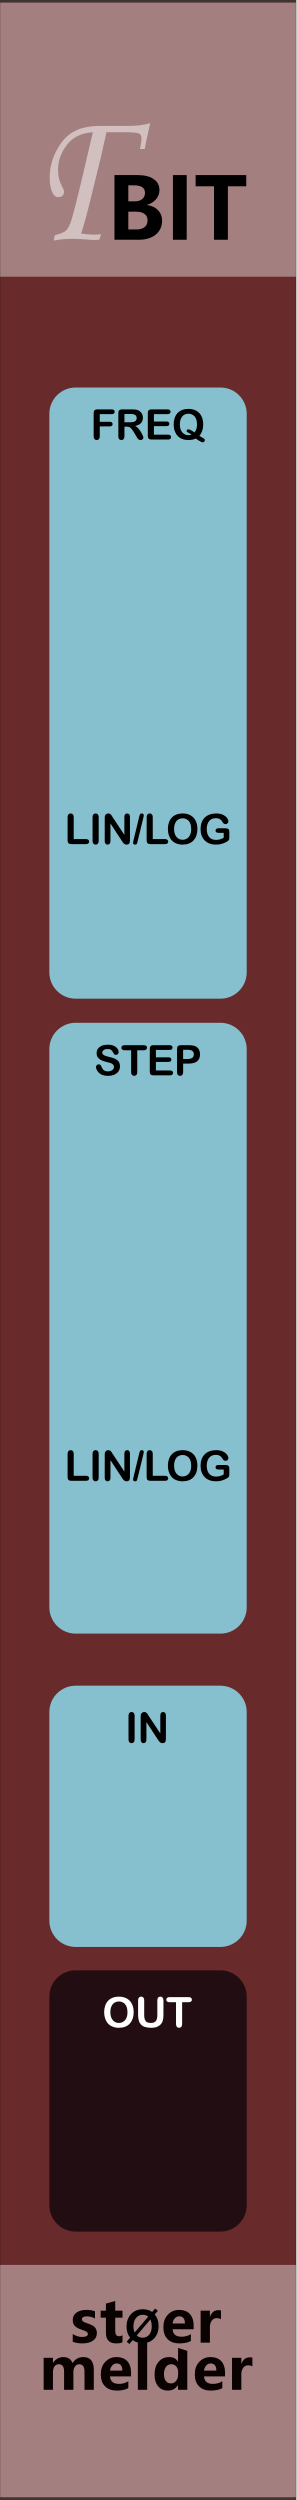
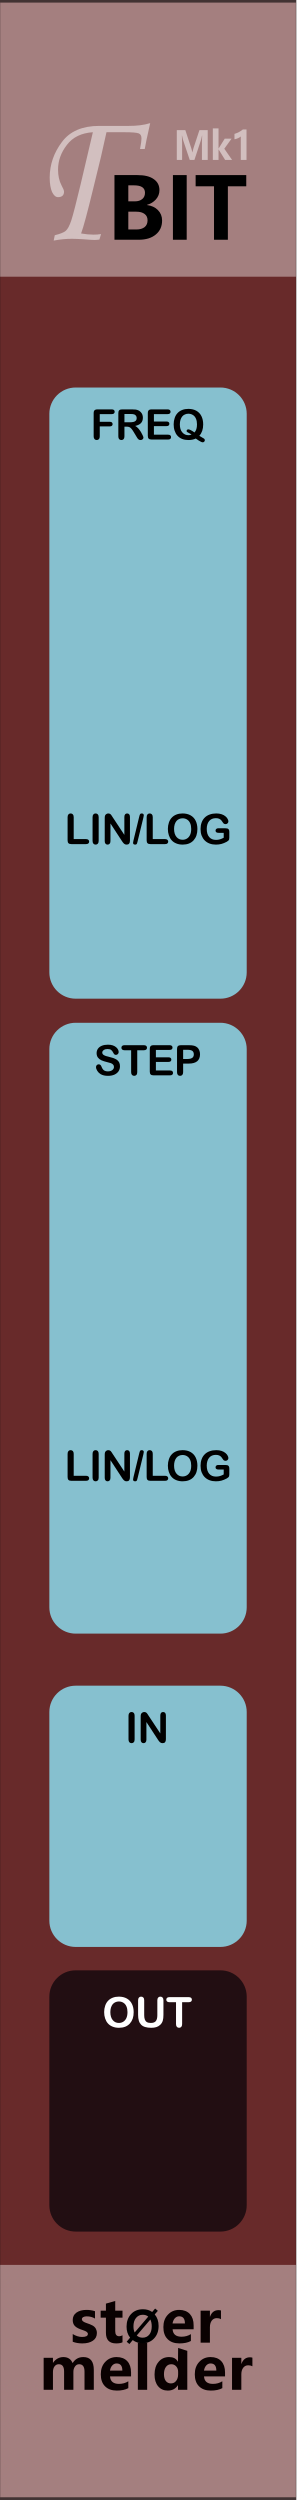
<svg xmlns="http://www.w3.org/2000/svg" width="100%" height="100%" viewBox="0 0 45 380" version="1.1" xml:space="preserve" style="fill-rule:evenodd;clip-rule:evenodd;stroke-linecap:round;stroke-linejoin:round;stroke-miterlimit:1.5;">
  <g id="panel" transform="matrix(0.834722,0,0,1.04324,-803.837,250.623)">
    <g transform="matrix(0.898503,0,0,0.958552,963.001,-240.242)">
      <rect x="0" y="0" width="60" height="380" style="fill:rgb(104,42,42);" />
    </g>
    <g transform="matrix(0.318803,0,0,2.03438,972.575,-617.096)">
      <rect x="-30.034" y="347.456" width="169.102" height="16.91" style="fill:white;fill-opacity:0.4;" />
    </g>
    <g transform="matrix(0.318803,0,0,2.38403,972.575,-1068.58)">
      <rect x="-30.034" y="347.456" width="169.102" height="16.91" style="fill:white;fill-opacity:0.4;" />
    </g>
    <g transform="matrix(2.40704,0,0,25.5659,873.006,-292.473)">
      <rect x="37.388" y="2.043" width="22.397" height="14.247" style="fill:none;stroke:black;stroke-opacity:0.6;stroke-width:0.03px;" />
    </g>
    <g transform="matrix(1,0,0,1,3.96016,-4.68154)">
      <g transform="matrix(1.99747,0,0,1.73913,924.341,-545.756)">
        <g transform="matrix(16.535,0,0,16.535,20.0505,198.372)">
          <path d="M0.636,-0.455L0.61,-0.455C0.616,-0.482 0.618,-0.5 0.618,-0.508C0.618,-0.522 0.613,-0.53 0.603,-0.534C0.592,-0.538 0.566,-0.54 0.523,-0.54L0.425,-0.54C0.409,-0.47 0.385,-0.375 0.352,-0.255C0.32,-0.134 0.298,-0.058 0.285,-0.027C0.309,-0.023 0.333,-0.021 0.354,-0.021C0.369,-0.021 0.382,-0.022 0.395,-0.024L0.386,0.004C0.377,0.005 0.368,0.006 0.359,0.006C0.352,0.006 0.33,0.005 0.292,0.002C0.27,0.001 0.251,0 0.235,0C0.202,0 0.169,0.003 0.134,0.009L0.14,-0.018C0.17,-0.025 0.19,-0.032 0.2,-0.04C0.211,-0.048 0.221,-0.066 0.231,-0.093C0.241,-0.121 0.258,-0.182 0.283,-0.278L0.35,-0.54C0.287,-0.536 0.239,-0.515 0.207,-0.476C0.174,-0.437 0.158,-0.395 0.158,-0.351C0.158,-0.32 0.164,-0.294 0.177,-0.271C0.186,-0.256 0.191,-0.245 0.191,-0.239C0.191,-0.221 0.18,-0.211 0.158,-0.211C0.145,-0.211 0.134,-0.22 0.125,-0.237C0.117,-0.254 0.112,-0.278 0.112,-0.31C0.112,-0.376 0.135,-0.436 0.179,-0.49C0.223,-0.545 0.292,-0.572 0.385,-0.572L0.549,-0.572C0.592,-0.572 0.631,-0.576 0.666,-0.586C0.648,-0.515 0.639,-0.471 0.636,-0.455Z" style="fill:white;fill-opacity:0.5;fill-rule:nonzero;" />
        </g>
      </g>
      <g transform="matrix(1.198,0,0,0.958552,968.557,-200.622)">
        <g transform="matrix(13,0,0,13,8.32241,0)">
          <path d="M0.087,0L0.087,-0.756L0.356,-0.756C0.438,-0.756 0.502,-0.741 0.546,-0.709C0.591,-0.678 0.613,-0.635 0.613,-0.58C0.613,-0.539 0.599,-0.503 0.572,-0.472C0.544,-0.441 0.509,-0.419 0.467,-0.408L0.467,-0.406C0.52,-0.399 0.563,-0.38 0.595,-0.347C0.627,-0.315 0.644,-0.274 0.644,-0.225C0.644,-0.156 0.619,-0.101 0.57,-0.061C0.521,-0.02 0.455,0 0.37,0L0.087,0ZM0.249,-0.636L0.249,-0.449L0.325,-0.449C0.362,-0.449 0.391,-0.458 0.412,-0.476C0.433,-0.493 0.444,-0.518 0.444,-0.549C0.444,-0.607 0.402,-0.636 0.317,-0.636L0.249,-0.636ZM0.249,-0.328L0.249,-0.12L0.344,-0.12C0.385,-0.12 0.417,-0.13 0.44,-0.148C0.463,-0.167 0.474,-0.194 0.474,-0.227C0.474,-0.259 0.463,-0.284 0.44,-0.301C0.417,-0.319 0.385,-0.328 0.343,-0.328L0.249,-0.328Z" style="fill-rule:nonzero;" />
        </g>
        <g transform="matrix(13,0,0,13,17.2091,0)">
          <rect x="0.087" y="-0.756" width="0.161" height="0.756" style="fill-rule:nonzero;" />
        </g>
        <g transform="matrix(13,0,0,13,21.57,0)">
          <path d="M0.609,-0.625L0.394,-0.625L0.394,0L0.232,0L0.232,-0.625L0.017,-0.625L0.017,-0.756L0.609,-0.756L0.609,-0.625Z" style="fill-rule:nonzero;" />
+         </g>
+       </g>
+       <g transform="matrix(1.99747,0,0,1.73913,950.61,-557.242)">
+         <g transform="matrix(3.307,0,0,3.307,20.0505,198.372)">
+           <path d="M0.78,0L0.78,-0.459C0.78,-0.501 0.782,-0.555 0.786,-0.619L0.782,-0.619C0.772,-0.57 0.765,-0.538 0.759,-0.521L0.572,0L0.444,0L0.255,-0.517C0.25,-0.529 0.242,-0.563 0.231,-0.619L0.227,-0.619C0.231,-0.555 0.233,-0.492 0.233,-0.428L0.233,0L0.087,0L0.087,-0.756L0.322,-0.756L0.485,-0.299C0.499,-0.262 0.508,-0.226 0.513,-0.193L0.516,-0.193C0.526,-0.234 0.537,-0.27 0.547,-0.3L0.711,-0.756L0.939,-0.756L0.939,0L0.78,0Z" style="fill:white;fill-opacity:0.5;fill-rule:nonzero;" />
+         </g>
+         <g transform="matrix(3.307,0,0,3.307,23.385,198.372)">
+           <path d="M0.603,0L0.411,0L0.231,-0.267L0.229,-0.267L0.229,0L0.072,0L0.072,-0.799L0.229,-0.799L0.229,-0.291L0.231,-0.291L0.4,-0.54L0.588,-0.54L0.388,-0.285L0.603,0Z" style="fill:white;fill-opacity:0.5;fill-rule:nonzero;" />
+         </g>
+         <g transform="matrix(3.307,0,0,3.307,25.2905,198.372)">
+           <path d="M0.424,-0.773L0.424,0L0.266,0L0.266,-0.595C0.246,-0.578 0.219,-0.563 0.186,-0.55C0.152,-0.536 0.121,-0.528 0.092,-0.524L0.092,-0.66C0.181,-0.686 0.259,-0.723 0.324,-0.773L0.424,-0.773Z" style="fill:white;fill-opacity:0.5;fill-rule:nonzero;" />
        </g>
      </g>
    </g>
    <g transform="matrix(0.528293,0,0,3.32344,969.287,-280.401)">
      <path d="M73.138,58.077C73.138,57.441 69.073,56.924 64.067,56.924L14.178,56.924C9.171,56.924 5.107,57.441 5.107,58.077L5.107,82.55C5.107,83.187 9.171,83.704 14.178,83.704L64.067,83.704C69.073,83.704 73.138,83.187 73.138,82.55L73.138,58.077Z" style="fill:rgb(141,230,249);fill-opacity:0.8;" />
    </g>
    <g transform="matrix(0.528293,0,0,1.4214,969.287,-75.542)">
      <path d="M73.138,59.621C73.138,58.132 69.073,56.924 64.067,56.924L14.178,56.924C9.171,56.924 5.107,58.132 5.107,59.621L5.107,81.007C5.107,82.495 9.171,83.704 14.178,83.704L64.067,83.704C69.073,83.704 73.138,82.495 73.138,81.007L73.138,59.621Z" style="fill:rgb(141,230,249);fill-opacity:0.8;" />
    </g>
    <g transform="matrix(0.528293,0,0,1.4214,969.287,-34.0715)">
      <path d="M73.138,59.621C73.138,58.132 69.073,56.924 64.067,56.924L14.178,56.924C9.171,56.924 5.107,58.132 5.107,59.621L5.107,81.007C5.107,82.495 9.171,83.704 14.178,83.704L64.067,83.704C69.073,83.704 73.138,82.495 73.138,81.007L73.138,59.621Z" style="fill:rgb(34,14,18);" />
    </g>
    <g transform="matrix(1.198,0,0,0.958552,940.391,-36.0717)">
      <g transform="matrix(6.4,0,0,6.4,37.8684,51.8924)">
        <path d="M0.084,-0.076L0.084,-0.64C0.084,-0.669 0.091,-0.691 0.104,-0.706C0.117,-0.721 0.135,-0.728 0.156,-0.728C0.178,-0.728 0.195,-0.721 0.209,-0.706C0.222,-0.692 0.229,-0.67 0.229,-0.64L0.229,-0.076C0.229,-0.047 0.222,-0.024 0.209,-0.01C0.195,0.005 0.178,0.012 0.156,0.012C0.135,0.012 0.118,0.005 0.104,-0.01C0.091,-0.025 0.084,-0.047 0.084,-0.076Z" style="fill-rule:nonzero;" />
      </g>
      <g transform="matrix(6.4,0,0,6.4,39.7435,51.8924)">
        <path d="M0.267,-0.641L0.546,-0.219L0.546,-0.645C0.546,-0.673 0.552,-0.693 0.564,-0.707C0.576,-0.721 0.592,-0.728 0.612,-0.728C0.633,-0.728 0.649,-0.721 0.661,-0.707C0.673,-0.693 0.679,-0.673 0.679,-0.645L0.679,-0.082C0.679,-0.019 0.653,0.012 0.601,0.012C0.588,0.012 0.576,0.01 0.566,0.007C0.556,0.003 0.546,-0.003 0.537,-0.011C0.528,-0.019 0.519,-0.029 0.511,-0.04C0.503,-0.051 0.496,-0.062 0.488,-0.073L0.216,-0.49L0.216,-0.071C0.216,-0.043 0.209,-0.023 0.197,-0.009C0.184,0.005 0.168,0.012 0.148,0.012C0.127,0.012 0.111,0.005 0.099,-0.009C0.086,-0.023 0.08,-0.044 0.08,-0.071L0.08,-0.623C0.08,-0.646 0.083,-0.665 0.088,-0.678C0.094,-0.693 0.104,-0.705 0.119,-0.714C0.133,-0.723 0.148,-0.728 0.165,-0.728C0.178,-0.728 0.189,-0.726 0.198,-0.722C0.208,-0.717 0.216,-0.712 0.223,-0.705C0.23,-0.697 0.237,-0.688 0.244,-0.677C0.252,-0.665 0.259,-0.653 0.267,-0.641Z" style="fill-rule:nonzero;" />
      </g>
    </g>
    <g transform="matrix(1.198,0,0,0.958552,940.41,5.39887)">
      <g transform="matrix(6.4,0,0,6.4,34.3996,51.8924)">
        <path d="M0.393,-0.728C0.467,-0.728 0.531,-0.713 0.584,-0.683C0.637,-0.653 0.678,-0.61 0.705,-0.554C0.732,-0.499 0.746,-0.434 0.746,-0.359C0.746,-0.304 0.739,-0.253 0.724,-0.208C0.709,-0.163 0.686,-0.124 0.656,-0.09C0.626,-0.057 0.59,-0.032 0.546,-0.014C0.502,0.003 0.452,0.012 0.396,0.012C0.34,0.012 0.29,0.003 0.246,-0.015C0.201,-0.033 0.164,-0.058 0.135,-0.091C0.105,-0.124 0.083,-0.164 0.068,-0.21C0.052,-0.256 0.045,-0.306 0.045,-0.36C0.045,-0.415 0.053,-0.465 0.069,-0.511C0.084,-0.557 0.107,-0.596 0.137,-0.628C0.167,-0.661 0.204,-0.685 0.247,-0.702C0.29,-0.719 0.338,-0.728 0.393,-0.728ZM0.599,-0.36C0.599,-0.412 0.591,-0.458 0.574,-0.496C0.557,-0.535 0.533,-0.564 0.501,-0.583C0.47,-0.603 0.434,-0.613 0.393,-0.613C0.364,-0.613 0.337,-0.607 0.313,-0.596C0.288,-0.586 0.267,-0.57 0.249,-0.549C0.232,-0.528 0.218,-0.501 0.207,-0.469C0.197,-0.437 0.192,-0.4 0.192,-0.36C0.192,-0.319 0.197,-0.282 0.207,-0.25C0.218,-0.217 0.232,-0.189 0.251,-0.168C0.269,-0.146 0.291,-0.13 0.315,-0.119C0.339,-0.108 0.366,-0.103 0.395,-0.103C0.432,-0.103 0.466,-0.112 0.497,-0.131C0.528,-0.149 0.553,-0.178 0.572,-0.217C0.59,-0.256 0.599,-0.303 0.599,-0.36Z" style="fill:white;fill-rule:nonzero;" />
      </g>
      <g transform="matrix(6.4,0,0,6.4,39.3403,51.8924)">
        <path d="M0.079,-0.296L0.079,-0.64C0.079,-0.669 0.086,-0.691 0.099,-0.706C0.112,-0.721 0.129,-0.728 0.151,-0.728C0.173,-0.728 0.191,-0.721 0.204,-0.706C0.218,-0.691 0.224,-0.669 0.224,-0.64L0.224,-0.288C0.224,-0.248 0.229,-0.215 0.238,-0.188C0.247,-0.161 0.262,-0.14 0.285,-0.125C0.308,-0.11 0.34,-0.103 0.381,-0.103C0.438,-0.103 0.478,-0.118 0.501,-0.148C0.524,-0.178 0.536,-0.224 0.536,-0.285L0.536,-0.64C0.536,-0.67 0.543,-0.692 0.556,-0.706C0.569,-0.721 0.586,-0.728 0.608,-0.728C0.63,-0.728 0.647,-0.721 0.661,-0.706C0.674,-0.692 0.681,-0.67 0.681,-0.64L0.681,-0.296C0.681,-0.24 0.676,-0.193 0.665,-0.156C0.654,-0.118 0.633,-0.085 0.603,-0.057C0.577,-0.033 0.547,-0.015 0.512,-0.004C0.478,0.007 0.437,0.012 0.391,0.012C0.336,0.012 0.289,0.006 0.249,-0.006C0.209,-0.017 0.177,-0.036 0.152,-0.061C0.127,-0.086 0.108,-0.118 0.097,-0.156C0.085,-0.195 0.079,-0.242 0.079,-0.296Z" style="fill:white;fill-rule:nonzero;" />
      </g>
      <g transform="matrix(6.4,0,0,6.4,44.0748,51.8924)">
        <path d="M0.543,-0.596L0.385,-0.596L0.385,-0.076C0.385,-0.046 0.378,-0.024 0.365,-0.01C0.351,0.005 0.334,0.012 0.313,0.012C0.292,0.012 0.274,0.005 0.26,-0.01C0.247,-0.024 0.24,-0.047 0.24,-0.076L0.24,-0.596L0.082,-0.596C0.057,-0.596 0.039,-0.602 0.027,-0.613C0.015,-0.623 0.009,-0.638 0.009,-0.656C0.009,-0.674 0.015,-0.689 0.028,-0.7C0.04,-0.71 0.058,-0.716 0.082,-0.716L0.543,-0.716C0.568,-0.716 0.587,-0.71 0.599,-0.699C0.611,-0.688 0.617,-0.674 0.617,-0.656C0.617,-0.638 0.611,-0.623 0.599,-0.613C0.586,-0.602 0.568,-0.596 0.543,-0.596Z" style="fill:white;fill-rule:nonzero;" />
      </g>
    </g>
    <g transform="matrix(1.198,0,0,0.958552,940.513,-133.3)">
      <g transform="matrix(6.4,0,0,6.4,33.0261,51.8924)">
        <path d="M0.622,-0.215C0.622,-0.172 0.611,-0.133 0.589,-0.098C0.566,-0.064 0.534,-0.037 0.491,-0.017C0.448,0.002 0.397,0.012 0.338,0.012C0.267,0.012 0.209,-0.001 0.163,-0.028C0.131,-0.047 0.104,-0.073 0.084,-0.105C0.063,-0.137 0.053,-0.168 0.053,-0.198C0.053,-0.216 0.059,-0.231 0.072,-0.243C0.084,-0.256 0.099,-0.262 0.118,-0.262C0.133,-0.262 0.146,-0.257 0.157,-0.248C0.168,-0.238 0.177,-0.223 0.184,-0.204C0.193,-0.181 0.203,-0.162 0.214,-0.147C0.224,-0.132 0.239,-0.119 0.258,-0.109C0.278,-0.099 0.303,-0.094 0.334,-0.094C0.377,-0.094 0.412,-0.104 0.439,-0.124C0.466,-0.144 0.479,-0.169 0.479,-0.199C0.479,-0.223 0.472,-0.242 0.457,-0.257C0.443,-0.272 0.424,-0.283 0.401,-0.291C0.378,-0.299 0.347,-0.307 0.309,-0.316C0.258,-0.328 0.215,-0.342 0.18,-0.358C0.145,-0.374 0.118,-0.396 0.097,-0.424C0.077,-0.452 0.067,-0.486 0.067,-0.528C0.067,-0.567 0.078,-0.602 0.099,-0.633C0.121,-0.663 0.152,-0.687 0.192,-0.703C0.233,-0.72 0.281,-0.728 0.336,-0.728C0.38,-0.728 0.418,-0.723 0.45,-0.712C0.482,-0.701 0.509,-0.686 0.53,-0.668C0.551,-0.65 0.566,-0.631 0.576,-0.611C0.586,-0.591 0.591,-0.572 0.591,-0.553C0.591,-0.536 0.585,-0.52 0.573,-0.507C0.56,-0.493 0.545,-0.486 0.527,-0.486C0.51,-0.486 0.498,-0.49 0.489,-0.498C0.48,-0.507 0.471,-0.52 0.461,-0.539C0.448,-0.566 0.432,-0.587 0.414,-0.602C0.396,-0.617 0.367,-0.625 0.326,-0.625C0.289,-0.625 0.259,-0.617 0.236,-0.6C0.213,-0.584 0.201,-0.564 0.201,-0.541C0.201,-0.527 0.205,-0.514 0.213,-0.504C0.221,-0.493 0.231,-0.485 0.245,-0.477C0.259,-0.47 0.273,-0.464 0.287,-0.459C0.301,-0.455 0.324,-0.449 0.356,-0.441C0.396,-0.431 0.433,-0.421 0.466,-0.41C0.498,-0.398 0.526,-0.384 0.549,-0.368C0.572,-0.352 0.59,-0.331 0.603,-0.306C0.616,-0.281 0.622,-0.251 0.622,-0.215Z" style="fill-rule:nonzero;" />
      </g>
      <g transform="matrix(6.4,0,0,6.4,37.1668,51.8924)">
        <path d="M0.543,-0.596L0.385,-0.596L0.385,-0.076C0.385,-0.046 0.378,-0.024 0.365,-0.01C0.351,0.005 0.334,0.012 0.313,0.012C0.292,0.012 0.274,0.005 0.26,-0.01C0.247,-0.024 0.24,-0.047 0.24,-0.076L0.24,-0.596L0.082,-0.596C0.057,-0.596 0.039,-0.602 0.027,-0.613C0.015,-0.623 0.009,-0.638 0.009,-0.656C0.009,-0.674 0.015,-0.689 0.028,-0.7C0.04,-0.71 0.058,-0.716 0.082,-0.716L0.543,-0.716C0.568,-0.716 0.587,-0.71 0.599,-0.699C0.611,-0.688 0.617,-0.674 0.617,-0.656C0.617,-0.638 0.611,-0.623 0.599,-0.613C0.586,-0.602 0.568,-0.596 0.543,-0.596Z" style="fill-rule:nonzero;" />
      </g>
      <g transform="matrix(6.4,0,0,6.4,41.0388,51.8924)">
        <path d="M0.55,-0.604L0.223,-0.604L0.223,-0.428L0.524,-0.428C0.546,-0.428 0.563,-0.423 0.573,-0.413C0.584,-0.403 0.59,-0.39 0.59,-0.374C0.59,-0.358 0.584,-0.344 0.574,-0.334C0.563,-0.324 0.546,-0.319 0.524,-0.319L0.223,-0.319L0.223,-0.115L0.561,-0.115C0.584,-0.115 0.601,-0.11 0.613,-0.099C0.624,-0.089 0.63,-0.075 0.63,-0.057C0.63,-0.04 0.624,-0.026 0.613,-0.016C0.601,-0.005 0.584,0 0.561,0L0.167,0C0.135,0 0.113,-0.007 0.099,-0.021C0.085,-0.035 0.078,-0.058 0.078,-0.089L0.078,-0.627C0.078,-0.648 0.081,-0.665 0.087,-0.678C0.094,-0.691 0.103,-0.701 0.116,-0.707C0.13,-0.713 0.146,-0.716 0.167,-0.716L0.55,-0.716C0.573,-0.716 0.59,-0.711 0.601,-0.7C0.613,-0.69 0.618,-0.677 0.618,-0.66C0.618,-0.643 0.613,-0.63 0.601,-0.619C0.59,-0.609 0.573,-0.604 0.55,-0.604Z" style="fill-rule:nonzero;" />
      </g>
      <g transform="matrix(6.4,0,0,6.4,45.1796,51.8924)">
        <path d="M0.356,-0.279L0.223,-0.279L0.223,-0.076C0.223,-0.047 0.216,-0.025 0.203,-0.01C0.189,0.005 0.172,0.012 0.151,0.012C0.129,0.012 0.111,0.005 0.098,-0.01C0.085,-0.025 0.078,-0.047 0.078,-0.075L0.078,-0.627C0.078,-0.659 0.085,-0.682 0.1,-0.695C0.115,-0.709 0.138,-0.716 0.17,-0.716L0.356,-0.716C0.411,-0.716 0.453,-0.712 0.483,-0.703C0.512,-0.695 0.538,-0.681 0.559,-0.663C0.58,-0.644 0.596,-0.621 0.607,-0.593C0.618,-0.566 0.624,-0.535 0.624,-0.501C0.624,-0.428 0.602,-0.373 0.557,-0.335C0.512,-0.298 0.445,-0.279 0.356,-0.279ZM0.321,-0.607L0.223,-0.607L0.223,-0.388L0.321,-0.388C0.355,-0.388 0.384,-0.392 0.406,-0.399C0.429,-0.406 0.447,-0.418 0.459,-0.434C0.471,-0.45 0.477,-0.472 0.477,-0.498C0.477,-0.53 0.468,-0.555 0.449,-0.575C0.428,-0.596 0.386,-0.607 0.321,-0.607Z" style="fill-rule:nonzero;" />
      </g>
    </g>
    <g transform="matrix(0.528293,0,0,3.32518,969.287,-373.058)">
      <path d="M73.138,58.077C73.138,57.44 69.073,56.924 64.067,56.924L14.178,56.924C9.171,56.924 5.107,57.44 5.107,58.077L5.107,82.551C5.107,83.187 9.171,83.704 14.178,83.704L64.067,83.704C69.073,83.704 73.138,83.187 73.138,82.551L73.138,58.077Z" style="fill:rgb(141,230,249);fill-opacity:0.8;" />
    </g>
    <g transform="matrix(1.198,0,0,0.958552,940.513,-225.937)">
      <g transform="matrix(6.4,0,0,6.4,32.5261,51.8924)">
        <path d="M0.506,-0.604L0.22,-0.604L0.22,-0.421L0.459,-0.421C0.481,-0.421 0.498,-0.416 0.509,-0.406C0.519,-0.396 0.525,-0.383 0.525,-0.366C0.525,-0.35 0.519,-0.336 0.508,-0.327C0.497,-0.317 0.481,-0.312 0.459,-0.312L0.22,-0.312L0.22,-0.076C0.22,-0.046 0.213,-0.024 0.2,-0.01C0.186,0.005 0.169,0.012 0.148,0.012C0.126,0.012 0.109,0.005 0.095,-0.01C0.082,-0.024 0.075,-0.047 0.075,-0.076L0.075,-0.627C0.075,-0.648 0.078,-0.665 0.084,-0.678C0.091,-0.691 0.1,-0.701 0.114,-0.707C0.127,-0.713 0.144,-0.716 0.164,-0.716L0.506,-0.716C0.529,-0.716 0.546,-0.711 0.557,-0.7C0.569,-0.69 0.574,-0.677 0.574,-0.66C0.574,-0.643 0.569,-0.63 0.557,-0.619C0.546,-0.609 0.529,-0.604 0.506,-0.604Z" style="fill-rule:nonzero;" />
      </g>
      <g transform="matrix(6.4,0,0,6.4,36.2637,51.8924)">
        <path d="M0.273,-0.306L0.222,-0.306L0.222,-0.076C0.222,-0.046 0.215,-0.024 0.202,-0.009C0.189,0.005 0.171,0.012 0.15,0.012C0.127,0.012 0.109,0.005 0.096,-0.01C0.083,-0.025 0.077,-0.047 0.077,-0.076L0.077,-0.627C0.077,-0.658 0.084,-0.681 0.098,-0.695C0.112,-0.709 0.135,-0.716 0.166,-0.716L0.402,-0.716C0.434,-0.716 0.462,-0.714 0.485,-0.712C0.508,-0.709 0.529,-0.703 0.548,-0.695C0.57,-0.685 0.59,-0.672 0.607,-0.654C0.625,-0.637 0.638,-0.616 0.647,-0.593C0.656,-0.57 0.66,-0.545 0.66,-0.519C0.66,-0.466 0.645,-0.423 0.615,-0.391C0.585,-0.359 0.539,-0.337 0.478,-0.323C0.504,-0.31 0.528,-0.289 0.552,-0.263C0.575,-0.236 0.596,-0.208 0.615,-0.177C0.633,-0.147 0.647,-0.12 0.657,-0.096C0.668,-0.072 0.673,-0.055 0.673,-0.046C0.673,-0.036 0.67,-0.027 0.664,-0.018C0.658,-0.009 0.65,-0.001 0.639,0.004C0.629,0.01 0.617,0.012 0.603,0.012C0.587,0.012 0.573,0.008 0.562,0.001C0.551,-0.007 0.541,-0.017 0.533,-0.028C0.525,-0.04 0.515,-0.057 0.501,-0.08L0.443,-0.177C0.422,-0.212 0.403,-0.239 0.387,-0.258C0.371,-0.276 0.354,-0.289 0.337,-0.296C0.32,-0.303 0.299,-0.306 0.273,-0.306ZM0.356,-0.607L0.222,-0.607L0.222,-0.41L0.352,-0.41C0.387,-0.41 0.416,-0.413 0.44,-0.419C0.464,-0.425 0.482,-0.435 0.494,-0.45C0.507,-0.464 0.513,-0.484 0.513,-0.51C0.513,-0.53 0.508,-0.547 0.498,-0.562C0.488,-0.577 0.474,-0.589 0.456,-0.596C0.439,-0.603 0.406,-0.607 0.356,-0.607Z" style="fill-rule:nonzero;" />
      </g>
      <g transform="matrix(6.4,0,0,6.4,40.7388,51.8924)">
        <path d="M0.55,-0.604L0.223,-0.604L0.223,-0.428L0.524,-0.428C0.546,-0.428 0.563,-0.423 0.573,-0.413C0.584,-0.403 0.59,-0.39 0.59,-0.374C0.59,-0.358 0.584,-0.344 0.574,-0.334C0.563,-0.324 0.546,-0.319 0.524,-0.319L0.223,-0.319L0.223,-0.115L0.561,-0.115C0.584,-0.115 0.601,-0.11 0.613,-0.099C0.624,-0.089 0.63,-0.075 0.63,-0.057C0.63,-0.04 0.624,-0.026 0.613,-0.016C0.601,-0.005 0.584,0 0.561,0L0.167,0C0.135,0 0.113,-0.007 0.099,-0.021C0.085,-0.035 0.078,-0.058 0.078,-0.089L0.078,-0.627C0.078,-0.648 0.081,-0.665 0.087,-0.678C0.094,-0.691 0.103,-0.701 0.116,-0.707C0.13,-0.713 0.146,-0.716 0.167,-0.716L0.55,-0.716C0.573,-0.716 0.59,-0.711 0.601,-0.7C0.613,-0.69 0.618,-0.677 0.618,-0.66C0.618,-0.643 0.613,-0.63 0.601,-0.619C0.59,-0.609 0.573,-0.604 0.55,-0.604Z" style="fill-rule:nonzero;" />
      </g>
      <g transform="matrix(6.4,0,0,6.4,44.8796,51.8924)">
        <path d="M0.654,-0.089C0.675,-0.075 0.698,-0.061 0.723,-0.047C0.748,-0.034 0.765,-0.023 0.773,-0.015C0.781,-0.007 0.785,0.004 0.785,0.019C0.785,0.029 0.78,0.04 0.771,0.05C0.761,0.061 0.75,0.066 0.736,0.066C0.725,0.066 0.711,0.062 0.696,0.055C0.68,0.048 0.661,0.038 0.64,0.024C0.619,0.01 0.595,-0.006 0.57,-0.024C0.523,0 0.465,0.012 0.396,0.012C0.34,0.012 0.29,0.003 0.246,-0.014C0.202,-0.032 0.165,-0.058 0.135,-0.091C0.105,-0.124 0.083,-0.164 0.068,-0.21C0.052,-0.256 0.045,-0.306 0.045,-0.36C0.045,-0.415 0.053,-0.465 0.069,-0.511C0.084,-0.557 0.107,-0.596 0.137,-0.628C0.167,-0.661 0.204,-0.685 0.247,-0.702C0.29,-0.719 0.338,-0.728 0.393,-0.728C0.467,-0.728 0.531,-0.713 0.584,-0.683C0.637,-0.653 0.678,-0.61 0.705,-0.554C0.732,-0.499 0.746,-0.434 0.746,-0.359C0.746,-0.245 0.715,-0.155 0.654,-0.089ZM0.54,-0.168C0.56,-0.191 0.575,-0.218 0.585,-0.25C0.594,-0.282 0.599,-0.318 0.599,-0.36C0.599,-0.412 0.591,-0.458 0.574,-0.496C0.557,-0.535 0.533,-0.564 0.501,-0.583C0.47,-0.603 0.434,-0.613 0.393,-0.613C0.364,-0.613 0.337,-0.607 0.313,-0.596C0.288,-0.586 0.267,-0.57 0.249,-0.549C0.232,-0.528 0.218,-0.501 0.207,-0.469C0.197,-0.437 0.192,-0.4 0.192,-0.36C0.192,-0.278 0.211,-0.214 0.25,-0.17C0.288,-0.125 0.336,-0.103 0.395,-0.103C0.419,-0.103 0.444,-0.108 0.469,-0.118C0.454,-0.13 0.435,-0.141 0.412,-0.152C0.389,-0.164 0.373,-0.173 0.365,-0.179C0.356,-0.185 0.352,-0.194 0.352,-0.205C0.352,-0.215 0.356,-0.223 0.364,-0.231C0.372,-0.238 0.381,-0.242 0.391,-0.242C0.421,-0.242 0.47,-0.217 0.54,-0.168Z" style="fill-rule:nonzero;" />
      </g>
    </g>
    <g transform="matrix(1.198,0,0,0.958552,940.573,-166.991)">
      <g transform="matrix(6.4,0,0,6.4,28.5149,51.8924)">
        <path d="M0.22,-0.64L0.22,-0.119L0.514,-0.119C0.538,-0.119 0.556,-0.113 0.568,-0.102C0.581,-0.091 0.587,-0.076 0.587,-0.059C0.587,-0.042 0.581,-0.027 0.568,-0.016C0.556,-0.005 0.538,0 0.514,0L0.164,0C0.132,0 0.11,-0.007 0.096,-0.021C0.082,-0.035 0.075,-0.058 0.075,-0.089L0.075,-0.64C0.075,-0.669 0.082,-0.691 0.095,-0.706C0.108,-0.721 0.125,-0.728 0.147,-0.728C0.169,-0.728 0.186,-0.721 0.2,-0.706C0.213,-0.692 0.22,-0.67 0.22,-0.64Z" style="fill-rule:nonzero;" />
      </g>
      <g transform="matrix(6.4,0,0,6.4,32.2526,51.8924)">
        <path d="M0.084,-0.076L0.084,-0.64C0.084,-0.669 0.091,-0.691 0.104,-0.706C0.117,-0.721 0.135,-0.728 0.156,-0.728C0.178,-0.728 0.195,-0.721 0.209,-0.706C0.222,-0.692 0.229,-0.67 0.229,-0.64L0.229,-0.076C0.229,-0.047 0.222,-0.024 0.209,-0.01C0.195,0.005 0.178,0.012 0.156,0.012C0.135,0.012 0.118,0.005 0.104,-0.01C0.091,-0.025 0.084,-0.047 0.084,-0.076Z" style="fill-rule:nonzero;" />
      </g>
      <g transform="matrix(6.4,0,0,6.4,34.1277,51.8924)">
        <path d="M0.267,-0.641L0.546,-0.219L0.546,-0.645C0.546,-0.673 0.552,-0.693 0.564,-0.707C0.576,-0.721 0.592,-0.728 0.612,-0.728C0.633,-0.728 0.649,-0.721 0.661,-0.707C0.673,-0.693 0.679,-0.673 0.679,-0.645L0.679,-0.082C0.679,-0.019 0.653,0.012 0.601,0.012C0.588,0.012 0.576,0.01 0.566,0.007C0.556,0.003 0.546,-0.003 0.537,-0.011C0.528,-0.019 0.519,-0.029 0.511,-0.04C0.503,-0.051 0.496,-0.062 0.488,-0.073L0.216,-0.49L0.216,-0.071C0.216,-0.043 0.209,-0.023 0.197,-0.009C0.184,0.005 0.168,0.012 0.148,0.012C0.127,0.012 0.111,0.005 0.099,-0.009C0.086,-0.023 0.08,-0.044 0.08,-0.071L0.08,-0.623C0.08,-0.646 0.083,-0.665 0.088,-0.678C0.094,-0.693 0.104,-0.705 0.119,-0.714C0.133,-0.723 0.148,-0.728 0.165,-0.728C0.178,-0.728 0.189,-0.726 0.198,-0.722C0.208,-0.717 0.216,-0.712 0.223,-0.705C0.23,-0.697 0.237,-0.688 0.244,-0.677C0.252,-0.665 0.259,-0.653 0.267,-0.641Z" style="fill-rule:nonzero;" />
      </g>
      <g transform="matrix(6.4,0,0,6.4,38.8622,51.8924)">
        <path d="M0.258,-0.629L0.121,-0.066C0.117,-0.047 0.113,-0.033 0.109,-0.022C0.106,-0.011 0.101,-0.003 0.094,0.003C0.087,0.009 0.076,0.012 0.063,0.012C0.03,0.012 0.013,-0.002 0.013,-0.031C0.013,-0.038 0.016,-0.057 0.023,-0.087L0.159,-0.65C0.166,-0.68 0.173,-0.7 0.18,-0.711C0.186,-0.722 0.199,-0.728 0.218,-0.728C0.234,-0.728 0.247,-0.724 0.255,-0.716C0.264,-0.708 0.268,-0.698 0.268,-0.684C0.268,-0.674 0.265,-0.656 0.258,-0.629Z" style="fill-rule:nonzero;" />
      </g>
      <g transform="matrix(6.4,0,0,6.4,40.5311,51.8924)">
        <path d="M0.22,-0.64L0.22,-0.119L0.514,-0.119C0.538,-0.119 0.556,-0.113 0.568,-0.102C0.581,-0.091 0.587,-0.076 0.587,-0.059C0.587,-0.042 0.581,-0.027 0.568,-0.016C0.556,-0.005 0.538,0 0.514,0L0.164,0C0.132,0 0.11,-0.007 0.096,-0.021C0.082,-0.035 0.075,-0.058 0.075,-0.089L0.075,-0.64C0.075,-0.669 0.082,-0.691 0.095,-0.706C0.108,-0.721 0.125,-0.728 0.147,-0.728C0.169,-0.728 0.186,-0.721 0.2,-0.706C0.213,-0.692 0.22,-0.67 0.22,-0.64Z" style="fill-rule:nonzero;" />
      </g>
      <g transform="matrix(6.4,0,0,6.4,43.9499,51.8924)">
        <path d="M0.393,-0.728C0.467,-0.728 0.531,-0.713 0.584,-0.683C0.637,-0.653 0.678,-0.61 0.705,-0.554C0.732,-0.499 0.746,-0.434 0.746,-0.359C0.746,-0.304 0.739,-0.253 0.724,-0.208C0.709,-0.163 0.686,-0.124 0.656,-0.09C0.626,-0.057 0.59,-0.032 0.546,-0.014C0.502,0.003 0.452,0.012 0.396,0.012C0.34,0.012 0.29,0.003 0.246,-0.015C0.201,-0.033 0.164,-0.058 0.135,-0.091C0.105,-0.124 0.083,-0.164 0.068,-0.21C0.052,-0.256 0.045,-0.306 0.045,-0.36C0.045,-0.415 0.053,-0.465 0.069,-0.511C0.084,-0.557 0.107,-0.596 0.137,-0.628C0.167,-0.661 0.204,-0.685 0.247,-0.702C0.29,-0.719 0.338,-0.728 0.393,-0.728ZM0.599,-0.36C0.599,-0.412 0.591,-0.458 0.574,-0.496C0.557,-0.535 0.533,-0.564 0.501,-0.583C0.47,-0.603 0.434,-0.613 0.393,-0.613C0.364,-0.613 0.337,-0.607 0.313,-0.596C0.288,-0.586 0.267,-0.57 0.249,-0.549C0.232,-0.528 0.218,-0.501 0.207,-0.469C0.197,-0.437 0.192,-0.4 0.192,-0.36C0.192,-0.319 0.197,-0.282 0.207,-0.25C0.218,-0.217 0.232,-0.189 0.251,-0.168C0.269,-0.146 0.291,-0.13 0.315,-0.119C0.339,-0.108 0.366,-0.103 0.395,-0.103C0.432,-0.103 0.466,-0.112 0.497,-0.131C0.528,-0.149 0.553,-0.178 0.572,-0.217C0.59,-0.256 0.599,-0.303 0.599,-0.36Z" style="fill-rule:nonzero;" />
      </g>
      <g transform="matrix(6.4,0,0,6.4,48.8907,51.8924)">
        <path d="M0.732,-0.291L0.732,-0.154C0.732,-0.136 0.73,-0.121 0.727,-0.11C0.723,-0.099 0.716,-0.089 0.707,-0.081C0.697,-0.072 0.685,-0.063 0.67,-0.055C0.627,-0.032 0.585,-0.015 0.545,-0.004C0.505,0.007 0.461,0.012 0.414,0.012C0.359,0.012 0.309,0.004 0.264,-0.013C0.218,-0.03 0.18,-0.055 0.148,-0.087C0.116,-0.119 0.092,-0.158 0.074,-0.204C0.057,-0.25 0.049,-0.301 0.049,-0.358C0.049,-0.414 0.057,-0.465 0.074,-0.511C0.09,-0.557 0.115,-0.596 0.147,-0.628C0.179,-0.661 0.218,-0.685 0.265,-0.702C0.311,-0.719 0.363,-0.728 0.422,-0.728C0.47,-0.728 0.513,-0.722 0.55,-0.709C0.587,-0.696 0.617,-0.68 0.64,-0.66C0.663,-0.641 0.681,-0.62 0.692,-0.598C0.704,-0.576 0.71,-0.557 0.71,-0.54C0.71,-0.522 0.703,-0.506 0.69,-0.493C0.676,-0.481 0.66,-0.474 0.641,-0.474C0.631,-0.474 0.621,-0.477 0.611,-0.481C0.601,-0.486 0.593,-0.493 0.587,-0.502C0.569,-0.53 0.554,-0.551 0.542,-0.565C0.529,-0.58 0.512,-0.592 0.491,-0.602C0.47,-0.611 0.444,-0.616 0.411,-0.616C0.378,-0.616 0.348,-0.61 0.321,-0.599C0.295,-0.587 0.272,-0.571 0.254,-0.549C0.235,-0.527 0.221,-0.5 0.211,-0.468C0.201,-0.436 0.196,-0.401 0.196,-0.362C0.196,-0.278 0.215,-0.213 0.254,-0.168C0.292,-0.123 0.346,-0.1 0.415,-0.1C0.449,-0.1 0.48,-0.104 0.51,-0.113C0.539,-0.122 0.569,-0.135 0.599,-0.151L0.599,-0.267L0.487,-0.267C0.46,-0.267 0.439,-0.271 0.426,-0.279C0.412,-0.287 0.405,-0.301 0.405,-0.321C0.405,-0.337 0.411,-0.35 0.422,-0.36C0.434,-0.371 0.449,-0.376 0.469,-0.376L0.634,-0.376C0.654,-0.376 0.671,-0.374 0.685,-0.371C0.699,-0.367 0.71,-0.359 0.719,-0.347C0.728,-0.334 0.732,-0.316 0.732,-0.291Z" style="fill-rule:nonzero;" />
      </g>
    </g>
    <g transform="matrix(1,0,0,1,-0.138405,0)">
      <g transform="matrix(1.198,0,0,0.958552,893.633,-224.914)">
        <g transform="matrix(9,0,0,9,64.0056,347.267)">
          <path d="M0.919,0L0.762,0L0.762,-0.308C0.762,-0.391 0.732,-0.432 0.671,-0.432C0.643,-0.432 0.62,-0.42 0.602,-0.395C0.583,-0.369 0.574,-0.339 0.574,-0.303L0.574,0L0.417,0L0.417,-0.312C0.417,-0.392 0.387,-0.432 0.327,-0.432C0.298,-0.432 0.274,-0.42 0.256,-0.396C0.238,-0.372 0.229,-0.341 0.229,-0.301L0.229,0L0.072,0L0.072,-0.54L0.229,-0.54L0.229,-0.456L0.231,-0.456C0.25,-0.486 0.275,-0.51 0.307,-0.528C0.338,-0.545 0.371,-0.553 0.405,-0.553C0.481,-0.553 0.533,-0.519 0.561,-0.451C0.603,-0.519 0.663,-0.553 0.743,-0.553C0.86,-0.553 0.919,-0.481 0.919,-0.335L0.919,0Z" style="fill:rgb(10,1,1);fill-rule:nonzero;" />
        </g>
        <g transform="matrix(9,0,0,9,72.978,347.267)">
          <path d="M0.551,-0.226L0.196,-0.226C0.201,-0.142 0.252,-0.1 0.347,-0.1C0.407,-0.1 0.459,-0.115 0.505,-0.144L0.505,-0.028C0.456,-0.001 0.391,0.013 0.312,0.013C0.226,0.013 0.159,-0.011 0.111,-0.06C0.063,-0.108 0.04,-0.176 0.04,-0.262C0.04,-0.348 0.065,-0.419 0.116,-0.472C0.167,-0.526 0.23,-0.553 0.307,-0.553C0.384,-0.553 0.443,-0.53 0.487,-0.484C0.53,-0.437 0.551,-0.374 0.551,-0.292L0.551,-0.226ZM0.404,-0.324C0.404,-0.405 0.372,-0.445 0.306,-0.445C0.279,-0.445 0.255,-0.434 0.234,-0.412C0.214,-0.39 0.201,-0.361 0.195,-0.324L0.404,-0.324Z" style="fill:rgb(10,1,1);fill-rule:nonzero;" />
        </g>
        <g transform="matrix(9,0,0,9,78.3513,347.267)">
          <rect x="0.069" y="-0.799" width="0.157" height="0.799" style="fill:rgb(10,1,1);fill-rule:nonzero;" />
        </g>
        <g transform="matrix(9,0,0,9,81.1494,347.267)">
          <path d="M0.593,0L0.436,0L0.436,-0.076L0.433,-0.076C0.395,-0.017 0.339,0.013 0.264,0.013C0.195,0.013 0.141,-0.011 0.1,-0.06C0.06,-0.108 0.04,-0.174 0.04,-0.258C0.04,-0.346 0.062,-0.418 0.108,-0.472C0.153,-0.526 0.212,-0.553 0.286,-0.553C0.356,-0.553 0.405,-0.528 0.433,-0.477L0.436,-0.477L0.438,-0.707L0.593,-0.658L0.593,0ZM0.438,-0.306C0.438,-0.342 0.427,-0.372 0.405,-0.396C0.383,-0.42 0.356,-0.432 0.323,-0.432C0.284,-0.432 0.254,-0.417 0.232,-0.386C0.21,-0.356 0.199,-0.315 0.199,-0.263C0.199,-0.213 0.21,-0.175 0.231,-0.148C0.252,-0.121 0.281,-0.108 0.318,-0.108C0.353,-0.108 0.382,-0.122 0.404,-0.15C0.427,-0.179 0.438,-0.215 0.438,-0.261L0.438,-0.306Z" style="fill:rgb(10,1,1);fill-rule:nonzero;" />
        </g>
        <g transform="matrix(9,0,0,9,87.2654,347.267)">
          <path d="M0.551,-0.226L0.196,-0.226C0.201,-0.142 0.252,-0.1 0.347,-0.1C0.407,-0.1 0.459,-0.115 0.505,-0.144L0.505,-0.028C0.456,-0.001 0.391,0.013 0.312,0.013C0.226,0.013 0.159,-0.011 0.111,-0.06C0.063,-0.108 0.04,-0.176 0.04,-0.262C0.04,-0.348 0.065,-0.419 0.116,-0.472C0.167,-0.526 0.23,-0.553 0.307,-0.553C0.384,-0.553 0.443,-0.53 0.487,-0.484C0.53,-0.437 0.551,-0.374 0.551,-0.292L0.551,-0.226ZM0.404,-0.324C0.404,-0.405 0.372,-0.445 0.306,-0.445C0.279,-0.445 0.255,-0.434 0.234,-0.412C0.214,-0.39 0.201,-0.361 0.195,-0.324L0.404,-0.324Z" style="fill:rgb(10,1,1);fill-rule:nonzero;" />
        </g>
        <g transform="matrix(9,0,0,9,92.6386,347.267)">
          <path d="M0.416,-0.397C0.397,-0.408 0.374,-0.414 0.346,-0.414C0.31,-0.414 0.282,-0.4 0.261,-0.373C0.24,-0.345 0.229,-0.308 0.229,-0.26L0.229,0L0.072,0L0.072,-0.54L0.229,-0.54L0.229,-0.438L0.231,-0.438C0.257,-0.512 0.305,-0.549 0.374,-0.549C0.392,-0.549 0.406,-0.547 0.416,-0.543L0.416,-0.397Z" style="fill:rgb(10,1,1);fill-rule:nonzero;" />
        </g>
      </g>
      <g transform="matrix(1.198,0,0,0.958552,893.495,-231.786)">
        <g transform="matrix(9,0,0,9,68.6657,347.267)">
          <path d="M0.058,-0.145C0.112,-0.112 0.165,-0.096 0.216,-0.096C0.281,-0.096 0.314,-0.113 0.314,-0.148C0.314,-0.173 0.287,-0.193 0.233,-0.21C0.166,-0.231 0.12,-0.254 0.095,-0.28C0.07,-0.305 0.058,-0.34 0.058,-0.383C0.058,-0.436 0.079,-0.478 0.122,-0.508C0.165,-0.538 0.221,-0.553 0.291,-0.553C0.34,-0.553 0.388,-0.546 0.434,-0.531L0.434,-0.407C0.392,-0.432 0.346,-0.444 0.295,-0.444C0.27,-0.444 0.25,-0.44 0.235,-0.431C0.22,-0.422 0.212,-0.41 0.212,-0.396C0.212,-0.371 0.235,-0.351 0.28,-0.335C0.329,-0.319 0.366,-0.304 0.39,-0.291C0.415,-0.278 0.434,-0.26 0.447,-0.238C0.459,-0.216 0.466,-0.191 0.466,-0.163C0.466,-0.107 0.444,-0.064 0.399,-0.033C0.354,-0.002 0.295,0.013 0.22,0.013C0.162,0.013 0.107,0.004 0.058,-0.015L0.058,-0.145Z" style="fill:rgb(10,1,1);fill-rule:nonzero;" />
        </g>
        <g transform="matrix(9,0,0,9,73.2436,347.267)">
          <path d="M0.39,-0.006C0.366,0.007 0.33,0.013 0.282,0.013C0.167,0.013 0.11,-0.047 0.11,-0.167L0.11,-0.422L0.021,-0.422L0.021,-0.54L0.11,-0.54L0.11,-0.659L0.267,-0.704L0.267,-0.54L0.39,-0.54L0.39,-0.422L0.267,-0.422L0.267,-0.195C0.267,-0.137 0.289,-0.108 0.335,-0.108C0.353,-0.108 0.371,-0.114 0.39,-0.124L0.39,-0.006Z" style="fill:rgb(10,1,1);fill-rule:nonzero;" />
        </g>
        <g transform="matrix(6.6,0,0,6.6,77.1051,347.267)">
          <path d="M0.106,0.032L0.043,-0.021L0.122,-0.115C0.067,-0.183 0.04,-0.268 0.04,-0.368C0.04,-0.487 0.075,-0.584 0.144,-0.658C0.213,-0.732 0.305,-0.769 0.418,-0.769C0.5,-0.769 0.571,-0.748 0.63,-0.706L0.698,-0.785L0.761,-0.733L0.689,-0.65C0.748,-0.581 0.778,-0.493 0.778,-0.384C0.778,-0.266 0.743,-0.17 0.674,-0.097C0.605,-0.023 0.516,0.013 0.406,0.013C0.32,0.013 0.246,-0.011 0.182,-0.059L0.106,0.032ZM0.54,-0.6C0.506,-0.628 0.463,-0.642 0.413,-0.642C0.349,-0.642 0.297,-0.617 0.258,-0.569C0.218,-0.52 0.199,-0.455 0.199,-0.375C0.199,-0.319 0.208,-0.273 0.227,-0.234L0.54,-0.6ZM0.275,-0.165C0.311,-0.131 0.356,-0.114 0.409,-0.114C0.473,-0.114 0.524,-0.137 0.563,-0.184C0.601,-0.231 0.62,-0.294 0.62,-0.374C0.62,-0.435 0.61,-0.488 0.588,-0.533L0.275,-0.165Z" style="fill-rule:nonzero;" />
        </g>
        <g transform="matrix(9,0,0,9,82.6053,347.267)">
          <path d="M0.551,-0.226L0.196,-0.226C0.201,-0.142 0.252,-0.1 0.347,-0.1C0.407,-0.1 0.459,-0.115 0.505,-0.144L0.505,-0.028C0.456,-0.001 0.391,0.013 0.312,0.013C0.226,0.013 0.159,-0.011 0.111,-0.06C0.063,-0.108 0.04,-0.176 0.04,-0.262C0.04,-0.348 0.065,-0.419 0.116,-0.472C0.167,-0.526 0.23,-0.553 0.307,-0.553C0.384,-0.553 0.443,-0.53 0.487,-0.484C0.53,-0.437 0.551,-0.374 0.551,-0.292L0.551,-0.226ZM0.404,-0.324C0.404,-0.405 0.372,-0.445 0.306,-0.445C0.279,-0.445 0.255,-0.434 0.234,-0.412C0.214,-0.39 0.201,-0.361 0.195,-0.324L0.404,-0.324Z" style="fill:rgb(10,1,1);fill-rule:nonzero;" />
        </g>
        <g transform="matrix(9,0,0,9,87.9786,347.267)">
          <path d="M0.416,-0.397C0.397,-0.408 0.374,-0.414 0.346,-0.414C0.31,-0.414 0.282,-0.4 0.261,-0.373C0.24,-0.345 0.229,-0.308 0.229,-0.26L0.229,0L0.072,0L0.072,-0.54L0.229,-0.54L0.229,-0.438L0.231,-0.438C0.257,-0.512 0.305,-0.549 0.374,-0.549C0.392,-0.549 0.406,-0.547 0.416,-0.543L0.416,-0.397Z" style="fill:rgb(10,1,1);fill-rule:nonzero;" />
        </g>
      </g>
    </g>
    <g transform="matrix(1.198,0,0,0.958552,940.573,-74.2241)">
      <g transform="matrix(6.4,0,0,6.4,28.5149,51.8924)">
        <path d="M0.22,-0.64L0.22,-0.119L0.514,-0.119C0.538,-0.119 0.556,-0.113 0.568,-0.102C0.581,-0.091 0.587,-0.076 0.587,-0.059C0.587,-0.042 0.581,-0.027 0.568,-0.016C0.556,-0.005 0.538,0 0.514,0L0.164,0C0.132,0 0.11,-0.007 0.096,-0.021C0.082,-0.035 0.075,-0.058 0.075,-0.089L0.075,-0.64C0.075,-0.669 0.082,-0.691 0.095,-0.706C0.108,-0.721 0.125,-0.728 0.147,-0.728C0.169,-0.728 0.186,-0.721 0.2,-0.706C0.213,-0.692 0.22,-0.67 0.22,-0.64Z" style="fill-rule:nonzero;" />
      </g>
      <g transform="matrix(6.4,0,0,6.4,32.2526,51.8924)">
        <path d="M0.084,-0.076L0.084,-0.64C0.084,-0.669 0.091,-0.691 0.104,-0.706C0.117,-0.721 0.135,-0.728 0.156,-0.728C0.178,-0.728 0.195,-0.721 0.209,-0.706C0.222,-0.692 0.229,-0.67 0.229,-0.64L0.229,-0.076C0.229,-0.047 0.222,-0.024 0.209,-0.01C0.195,0.005 0.178,0.012 0.156,0.012C0.135,0.012 0.118,0.005 0.104,-0.01C0.091,-0.025 0.084,-0.047 0.084,-0.076Z" style="fill-rule:nonzero;" />
      </g>
      <g transform="matrix(6.4,0,0,6.4,34.1277,51.8924)">
        <path d="M0.267,-0.641L0.546,-0.219L0.546,-0.645C0.546,-0.673 0.552,-0.693 0.564,-0.707C0.576,-0.721 0.592,-0.728 0.612,-0.728C0.633,-0.728 0.649,-0.721 0.661,-0.707C0.673,-0.693 0.679,-0.673 0.679,-0.645L0.679,-0.082C0.679,-0.019 0.653,0.012 0.601,0.012C0.588,0.012 0.576,0.01 0.566,0.007C0.556,0.003 0.546,-0.003 0.537,-0.011C0.528,-0.019 0.519,-0.029 0.511,-0.04C0.503,-0.051 0.496,-0.062 0.488,-0.073L0.216,-0.49L0.216,-0.071C0.216,-0.043 0.209,-0.023 0.197,-0.009C0.184,0.005 0.168,0.012 0.148,0.012C0.127,0.012 0.111,0.005 0.099,-0.009C0.086,-0.023 0.08,-0.044 0.08,-0.071L0.08,-0.623C0.08,-0.646 0.083,-0.665 0.088,-0.678C0.094,-0.693 0.104,-0.705 0.119,-0.714C0.133,-0.723 0.148,-0.728 0.165,-0.728C0.178,-0.728 0.189,-0.726 0.198,-0.722C0.208,-0.717 0.216,-0.712 0.223,-0.705C0.23,-0.697 0.237,-0.688 0.244,-0.677C0.252,-0.665 0.259,-0.653 0.267,-0.641Z" style="fill-rule:nonzero;" />
      </g>
      <g transform="matrix(6.4,0,0,6.4,38.8622,51.8924)">
        <path d="M0.258,-0.629L0.121,-0.066C0.117,-0.047 0.113,-0.033 0.109,-0.022C0.106,-0.011 0.101,-0.003 0.094,0.003C0.087,0.009 0.076,0.012 0.063,0.012C0.03,0.012 0.013,-0.002 0.013,-0.031C0.013,-0.038 0.016,-0.057 0.023,-0.087L0.159,-0.65C0.166,-0.68 0.173,-0.7 0.18,-0.711C0.186,-0.722 0.199,-0.728 0.218,-0.728C0.234,-0.728 0.247,-0.724 0.255,-0.716C0.264,-0.708 0.268,-0.698 0.268,-0.684C0.268,-0.674 0.265,-0.656 0.258,-0.629Z" style="fill-rule:nonzero;" />
      </g>
      <g transform="matrix(6.4,0,0,6.4,40.5311,51.8924)">
        <path d="M0.22,-0.64L0.22,-0.119L0.514,-0.119C0.538,-0.119 0.556,-0.113 0.568,-0.102C0.581,-0.091 0.587,-0.076 0.587,-0.059C0.587,-0.042 0.581,-0.027 0.568,-0.016C0.556,-0.005 0.538,0 0.514,0L0.164,0C0.132,0 0.11,-0.007 0.096,-0.021C0.082,-0.035 0.075,-0.058 0.075,-0.089L0.075,-0.64C0.075,-0.669 0.082,-0.691 0.095,-0.706C0.108,-0.721 0.125,-0.728 0.147,-0.728C0.169,-0.728 0.186,-0.721 0.2,-0.706C0.213,-0.692 0.22,-0.67 0.22,-0.64Z" style="fill-rule:nonzero;" />
      </g>
      <g transform="matrix(6.4,0,0,6.4,43.9499,51.8924)">
        <path d="M0.393,-0.728C0.467,-0.728 0.531,-0.713 0.584,-0.683C0.637,-0.653 0.678,-0.61 0.705,-0.554C0.732,-0.499 0.746,-0.434 0.746,-0.359C0.746,-0.304 0.739,-0.253 0.724,-0.208C0.709,-0.163 0.686,-0.124 0.656,-0.09C0.626,-0.057 0.59,-0.032 0.546,-0.014C0.502,0.003 0.452,0.012 0.396,0.012C0.34,0.012 0.29,0.003 0.246,-0.015C0.201,-0.033 0.164,-0.058 0.135,-0.091C0.105,-0.124 0.083,-0.164 0.068,-0.21C0.052,-0.256 0.045,-0.306 0.045,-0.36C0.045,-0.415 0.053,-0.465 0.069,-0.511C0.084,-0.557 0.107,-0.596 0.137,-0.628C0.167,-0.661 0.204,-0.685 0.247,-0.702C0.29,-0.719 0.338,-0.728 0.393,-0.728ZM0.599,-0.36C0.599,-0.412 0.591,-0.458 0.574,-0.496C0.557,-0.535 0.533,-0.564 0.501,-0.583C0.47,-0.603 0.434,-0.613 0.393,-0.613C0.364,-0.613 0.337,-0.607 0.313,-0.596C0.288,-0.586 0.267,-0.57 0.249,-0.549C0.232,-0.528 0.218,-0.501 0.207,-0.469C0.197,-0.437 0.192,-0.4 0.192,-0.36C0.192,-0.319 0.197,-0.282 0.207,-0.25C0.218,-0.217 0.232,-0.189 0.251,-0.168C0.269,-0.146 0.291,-0.13 0.315,-0.119C0.339,-0.108 0.366,-0.103 0.395,-0.103C0.432,-0.103 0.466,-0.112 0.497,-0.131C0.528,-0.149 0.553,-0.178 0.572,-0.217C0.59,-0.256 0.599,-0.303 0.599,-0.36Z" style="fill-rule:nonzero;" />
      </g>
      <g transform="matrix(6.4,0,0,6.4,48.8907,51.8924)">
        <path d="M0.732,-0.291L0.732,-0.154C0.732,-0.136 0.73,-0.121 0.727,-0.11C0.723,-0.099 0.716,-0.089 0.707,-0.081C0.697,-0.072 0.685,-0.063 0.67,-0.055C0.627,-0.032 0.585,-0.015 0.545,-0.004C0.505,0.007 0.461,0.012 0.414,0.012C0.359,0.012 0.309,0.004 0.264,-0.013C0.218,-0.03 0.18,-0.055 0.148,-0.087C0.116,-0.119 0.092,-0.158 0.074,-0.204C0.057,-0.25 0.049,-0.301 0.049,-0.358C0.049,-0.414 0.057,-0.465 0.074,-0.511C0.09,-0.557 0.115,-0.596 0.147,-0.628C0.179,-0.661 0.218,-0.685 0.265,-0.702C0.311,-0.719 0.363,-0.728 0.422,-0.728C0.47,-0.728 0.513,-0.722 0.55,-0.709C0.587,-0.696 0.617,-0.68 0.64,-0.66C0.663,-0.641 0.681,-0.62 0.692,-0.598C0.704,-0.576 0.71,-0.557 0.71,-0.54C0.71,-0.522 0.703,-0.506 0.69,-0.493C0.676,-0.481 0.66,-0.474 0.641,-0.474C0.631,-0.474 0.621,-0.477 0.611,-0.481C0.601,-0.486 0.593,-0.493 0.587,-0.502C0.569,-0.53 0.554,-0.551 0.542,-0.565C0.529,-0.58 0.512,-0.592 0.491,-0.602C0.47,-0.611 0.444,-0.616 0.411,-0.616C0.378,-0.616 0.348,-0.61 0.321,-0.599C0.295,-0.587 0.272,-0.571 0.254,-0.549C0.235,-0.527 0.221,-0.5 0.211,-0.468C0.201,-0.436 0.196,-0.401 0.196,-0.362C0.196,-0.278 0.215,-0.213 0.254,-0.168C0.292,-0.123 0.346,-0.1 0.415,-0.1C0.449,-0.1 0.48,-0.104 0.51,-0.113C0.539,-0.122 0.569,-0.135 0.599,-0.151L0.599,-0.267L0.487,-0.267C0.46,-0.267 0.439,-0.271 0.426,-0.279C0.412,-0.287 0.405,-0.301 0.405,-0.321C0.405,-0.337 0.411,-0.35 0.422,-0.36C0.434,-0.371 0.449,-0.376 0.469,-0.376L0.634,-0.376C0.654,-0.376 0.671,-0.374 0.685,-0.371C0.699,-0.367 0.71,-0.359 0.719,-0.347C0.728,-0.334 0.732,-0.316 0.732,-0.291Z" style="fill-rule:nonzero;" />
      </g>
    </g>
  </g>
</svg>
